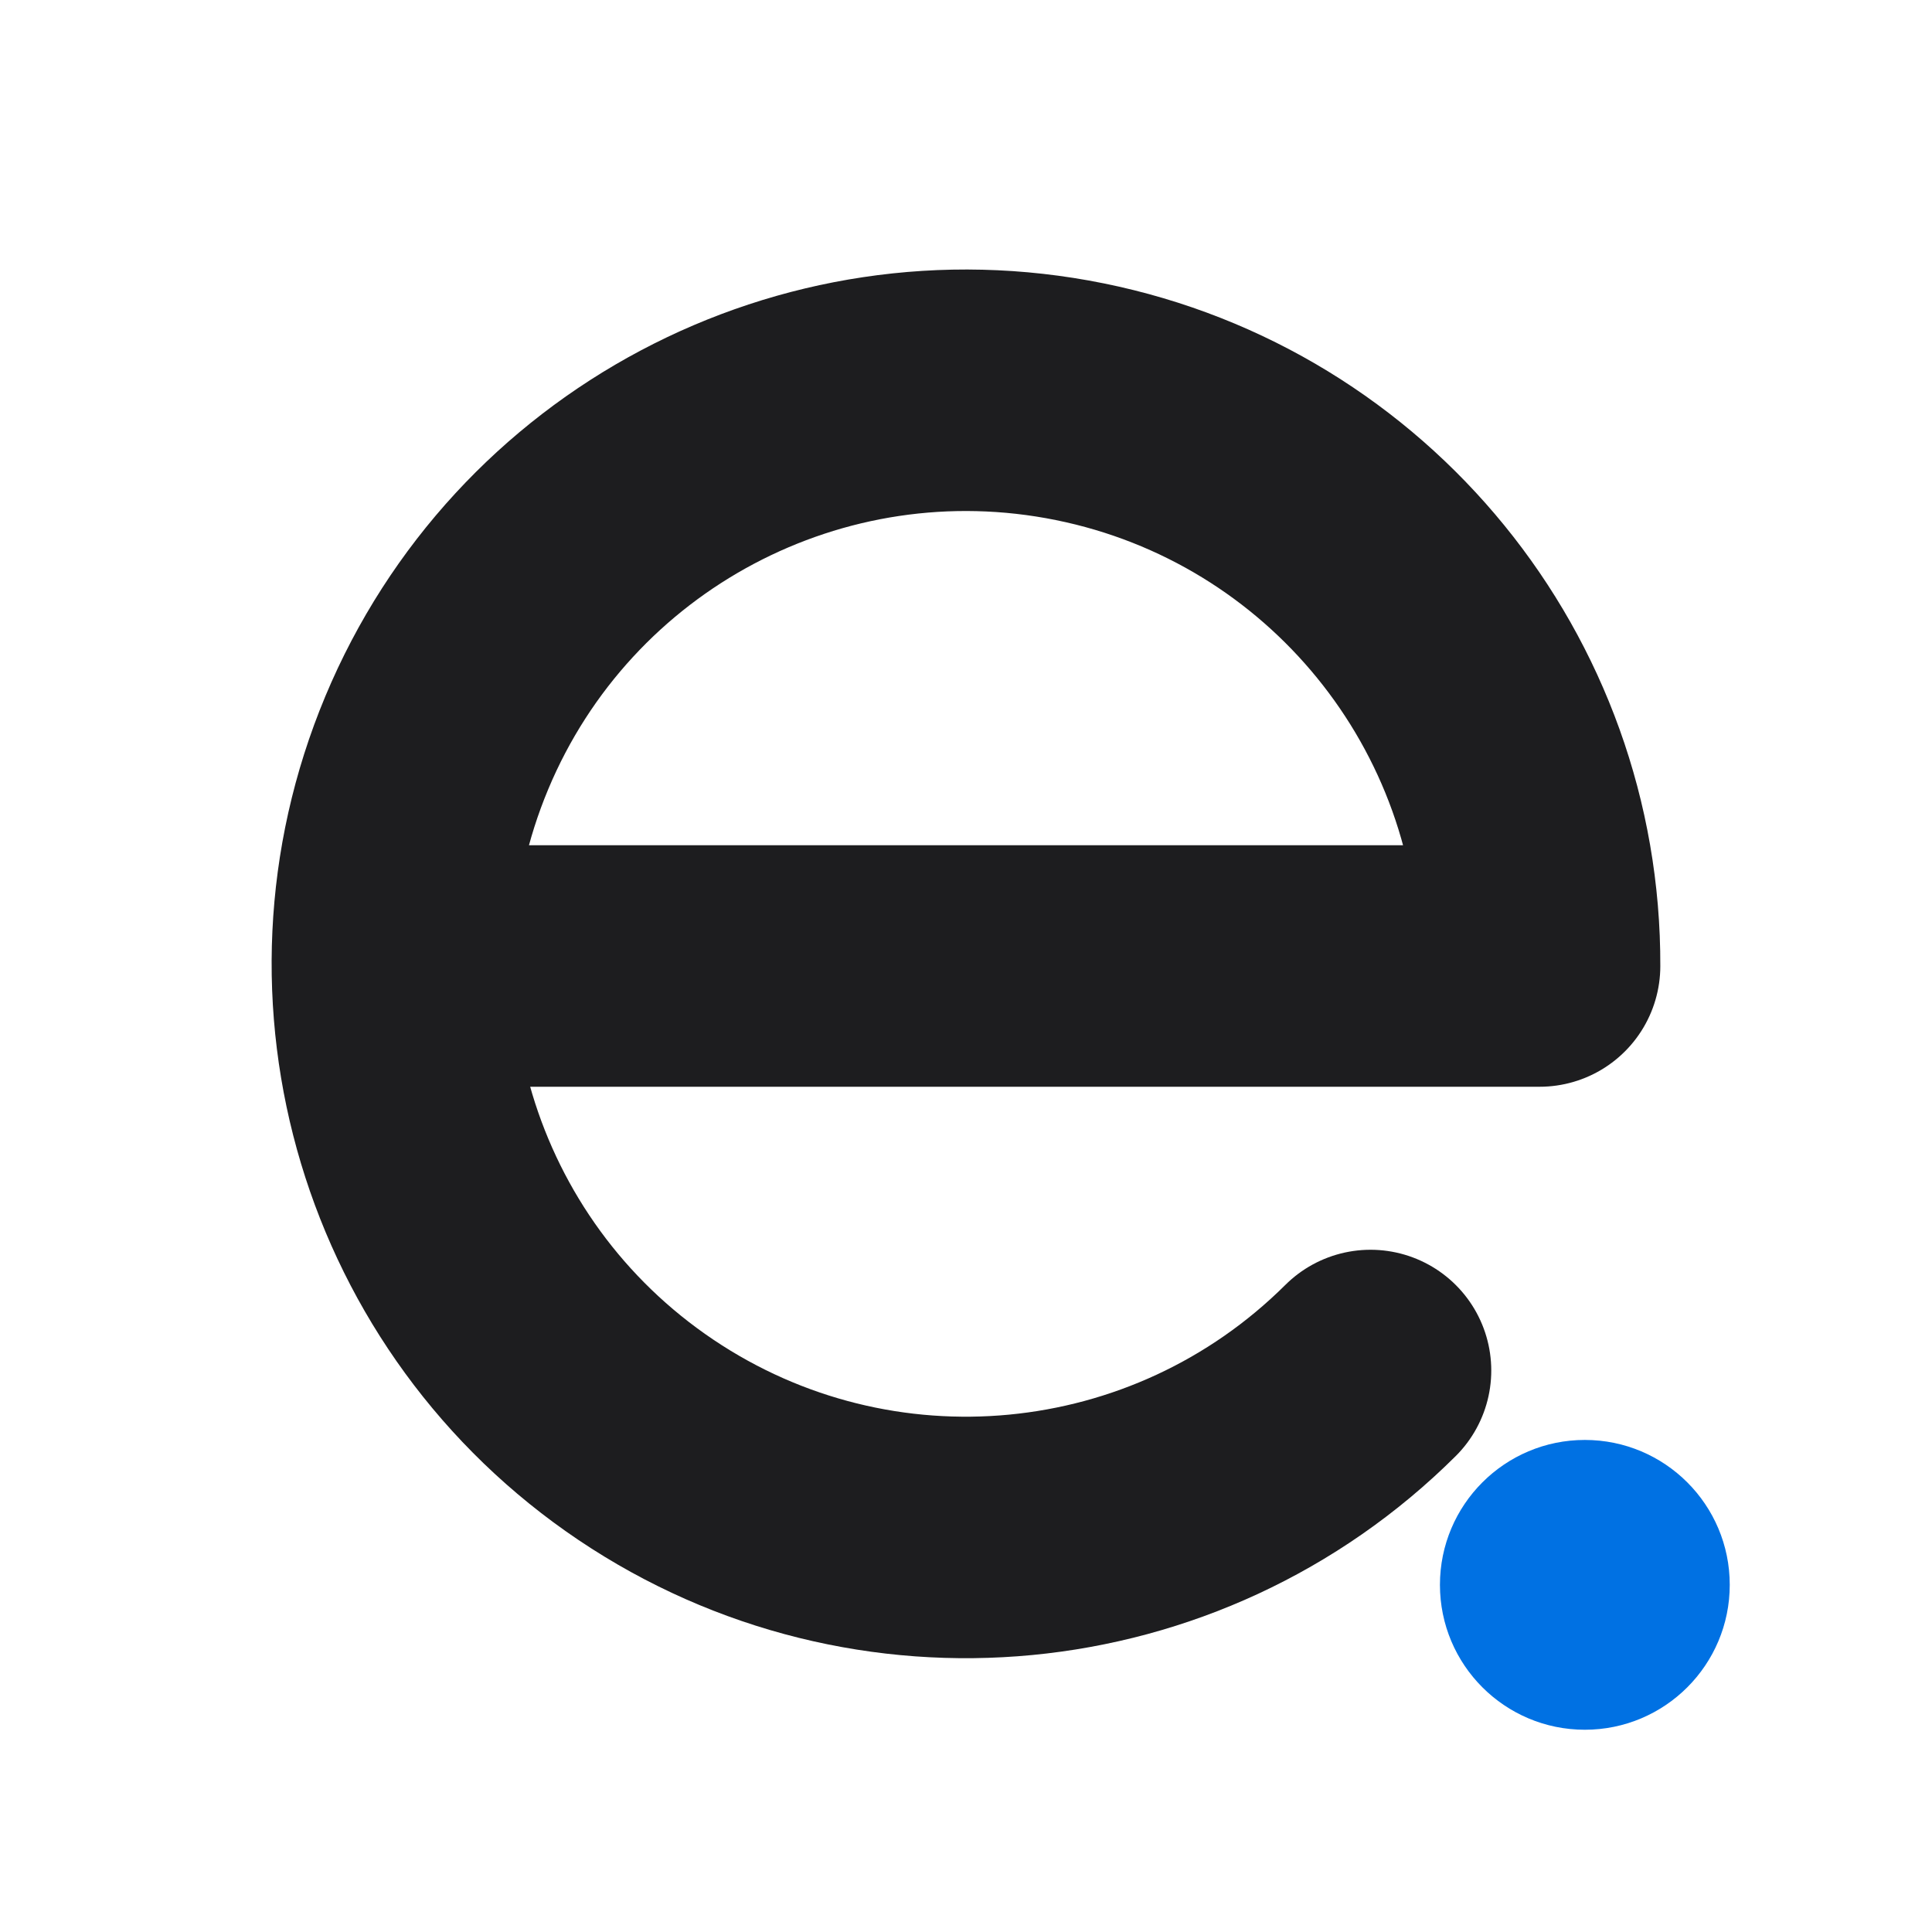
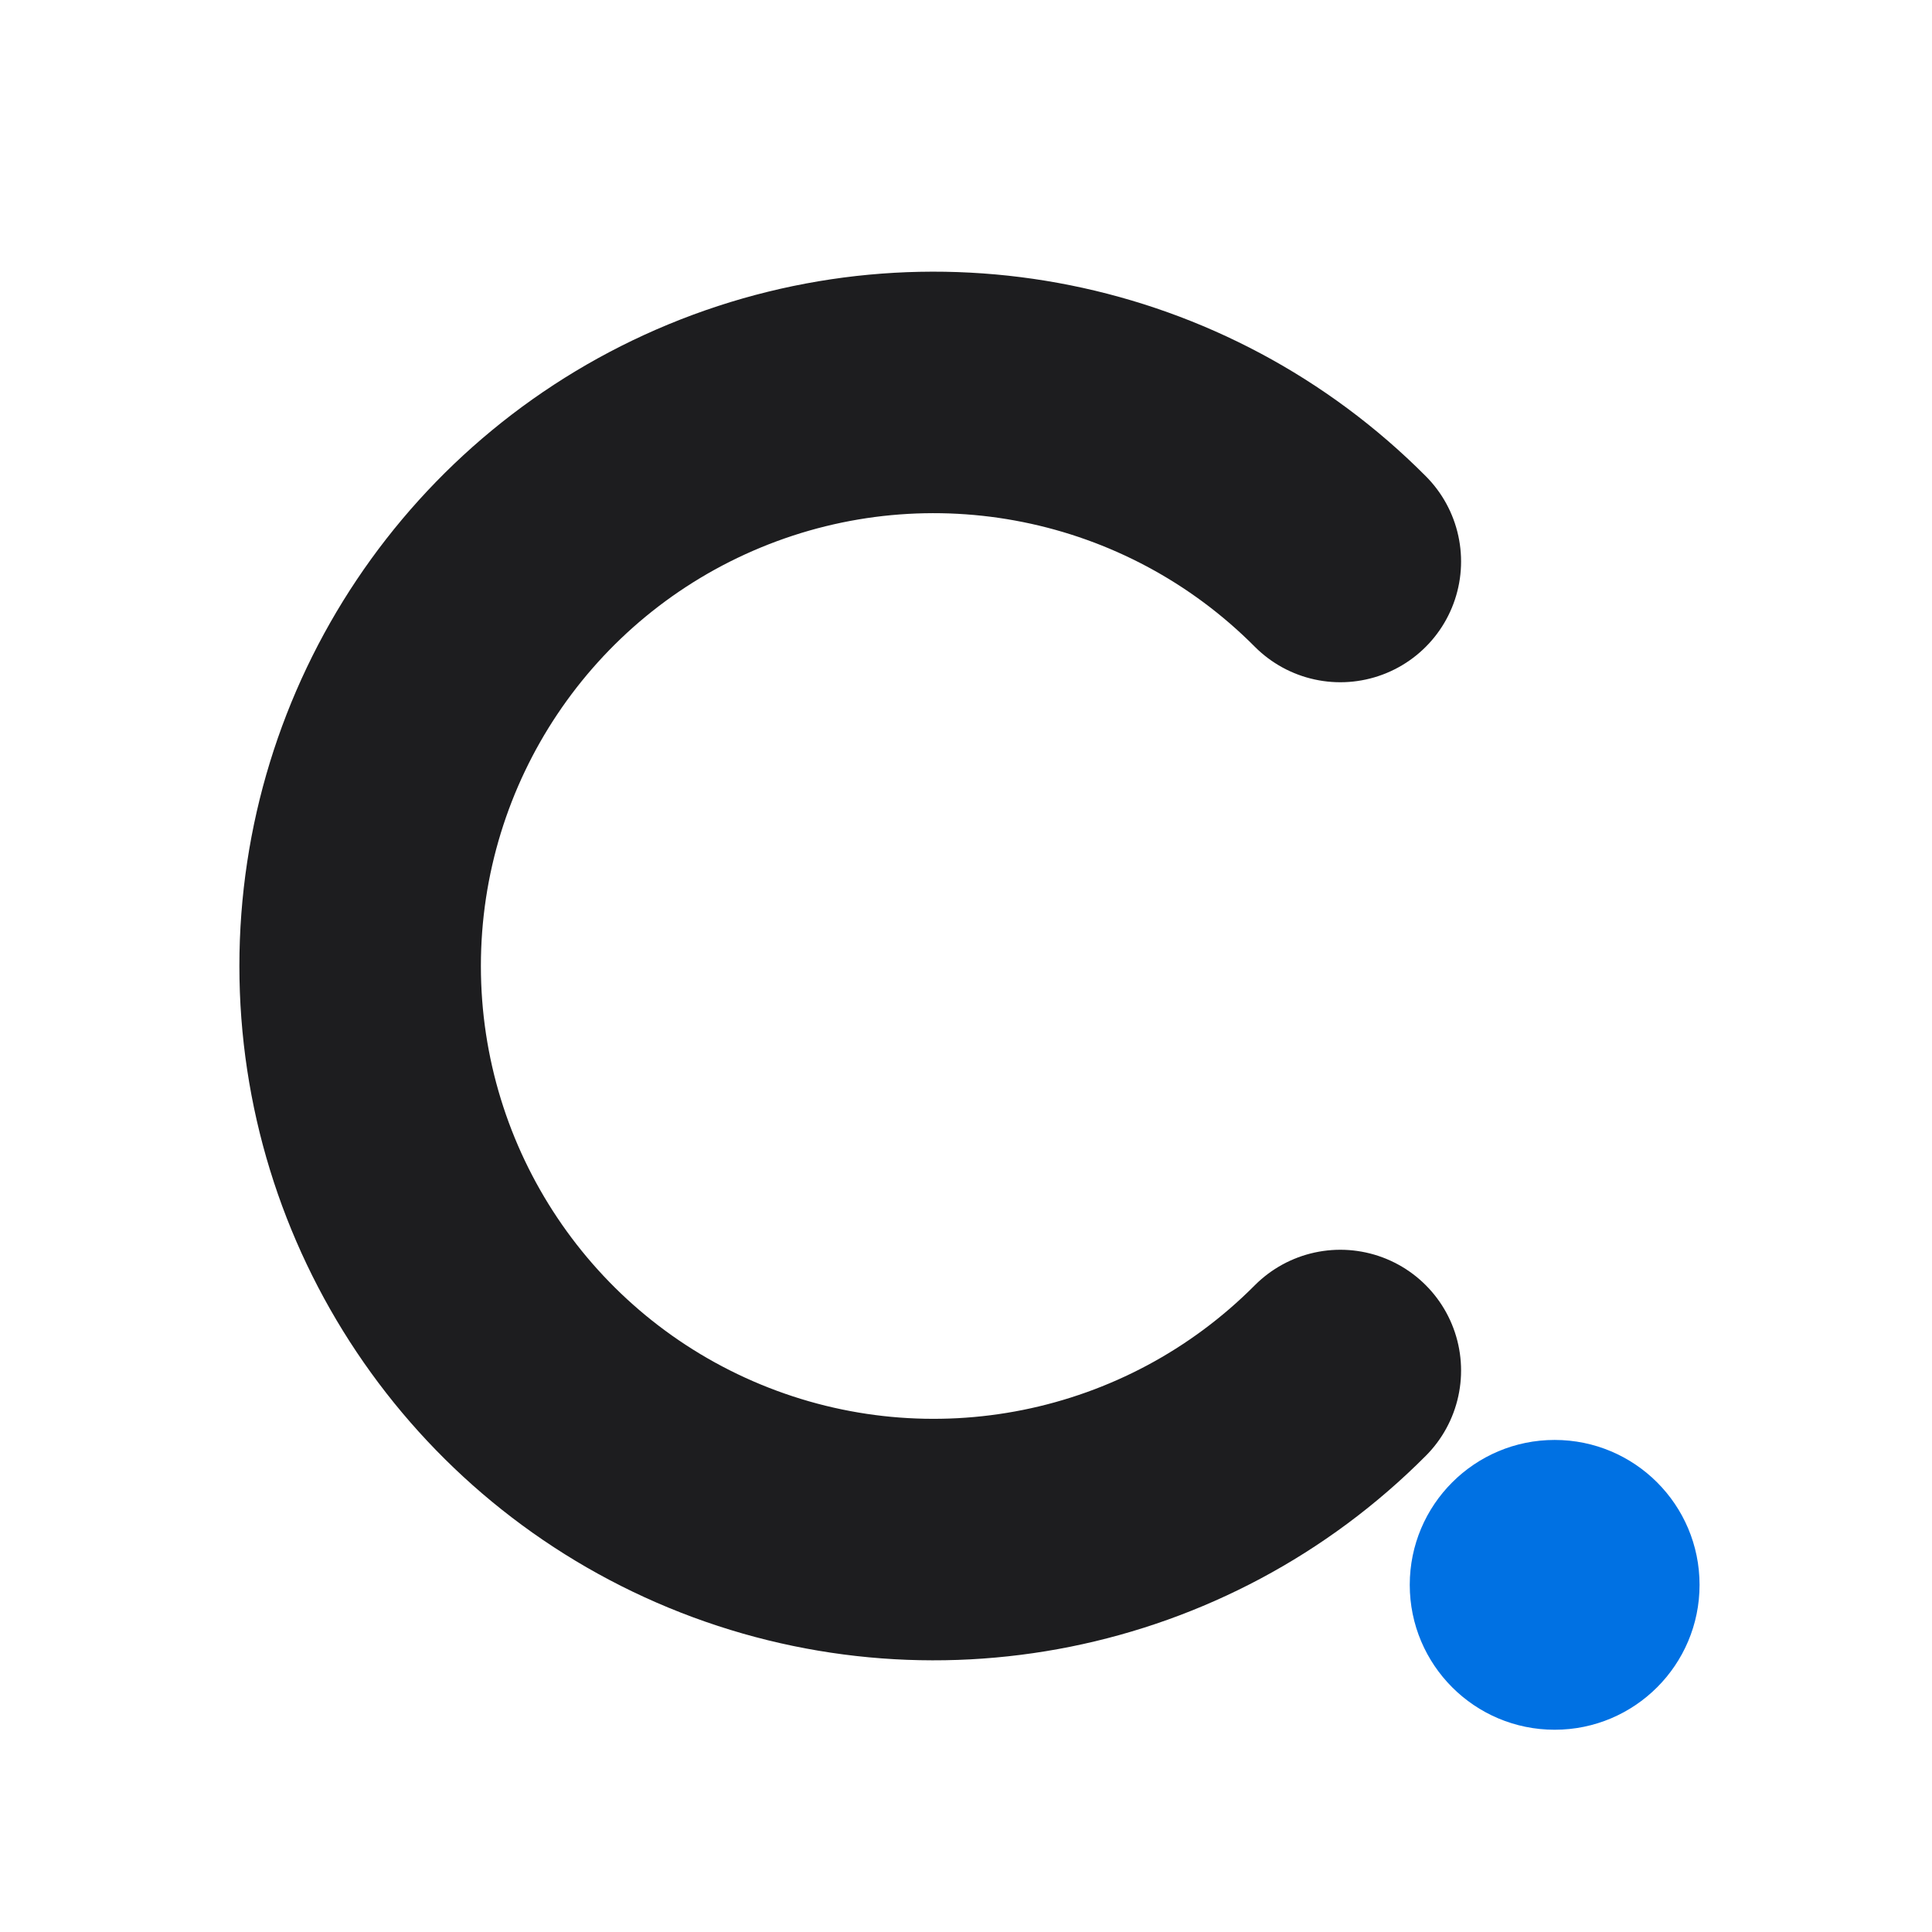
<svg xmlns="http://www.w3.org/2000/svg" width="64" height="64" viewBox="0 0 64 64" fill="none">
  <style>
    .st { stroke: #1d1d1f; }
    .dt { fill: #0071E3; }
    @media (prefers-color-scheme: dark) {
      .st { stroke: #f5f5f7; }
      .dt { fill: #2997FF; }
    }
  </style>
-   <path class="st" d="M13 32H51A19 19 0 1 0 45.4 45.4" fill="none" stroke-width="8" stroke-linecap="round" stroke-linejoin="round" />
-   <circle class="dt" cx="52.5" cy="52.5" r="4.8" />
+   <path class="st" d="M44.4 18.6A19 19 0 1 0 44.4 45.4" fill="none" stroke-width="8" stroke-linecap="round" />
+   <circle class="dt" cx="51.5" cy="52.5" r="4.8" />
</svg>
